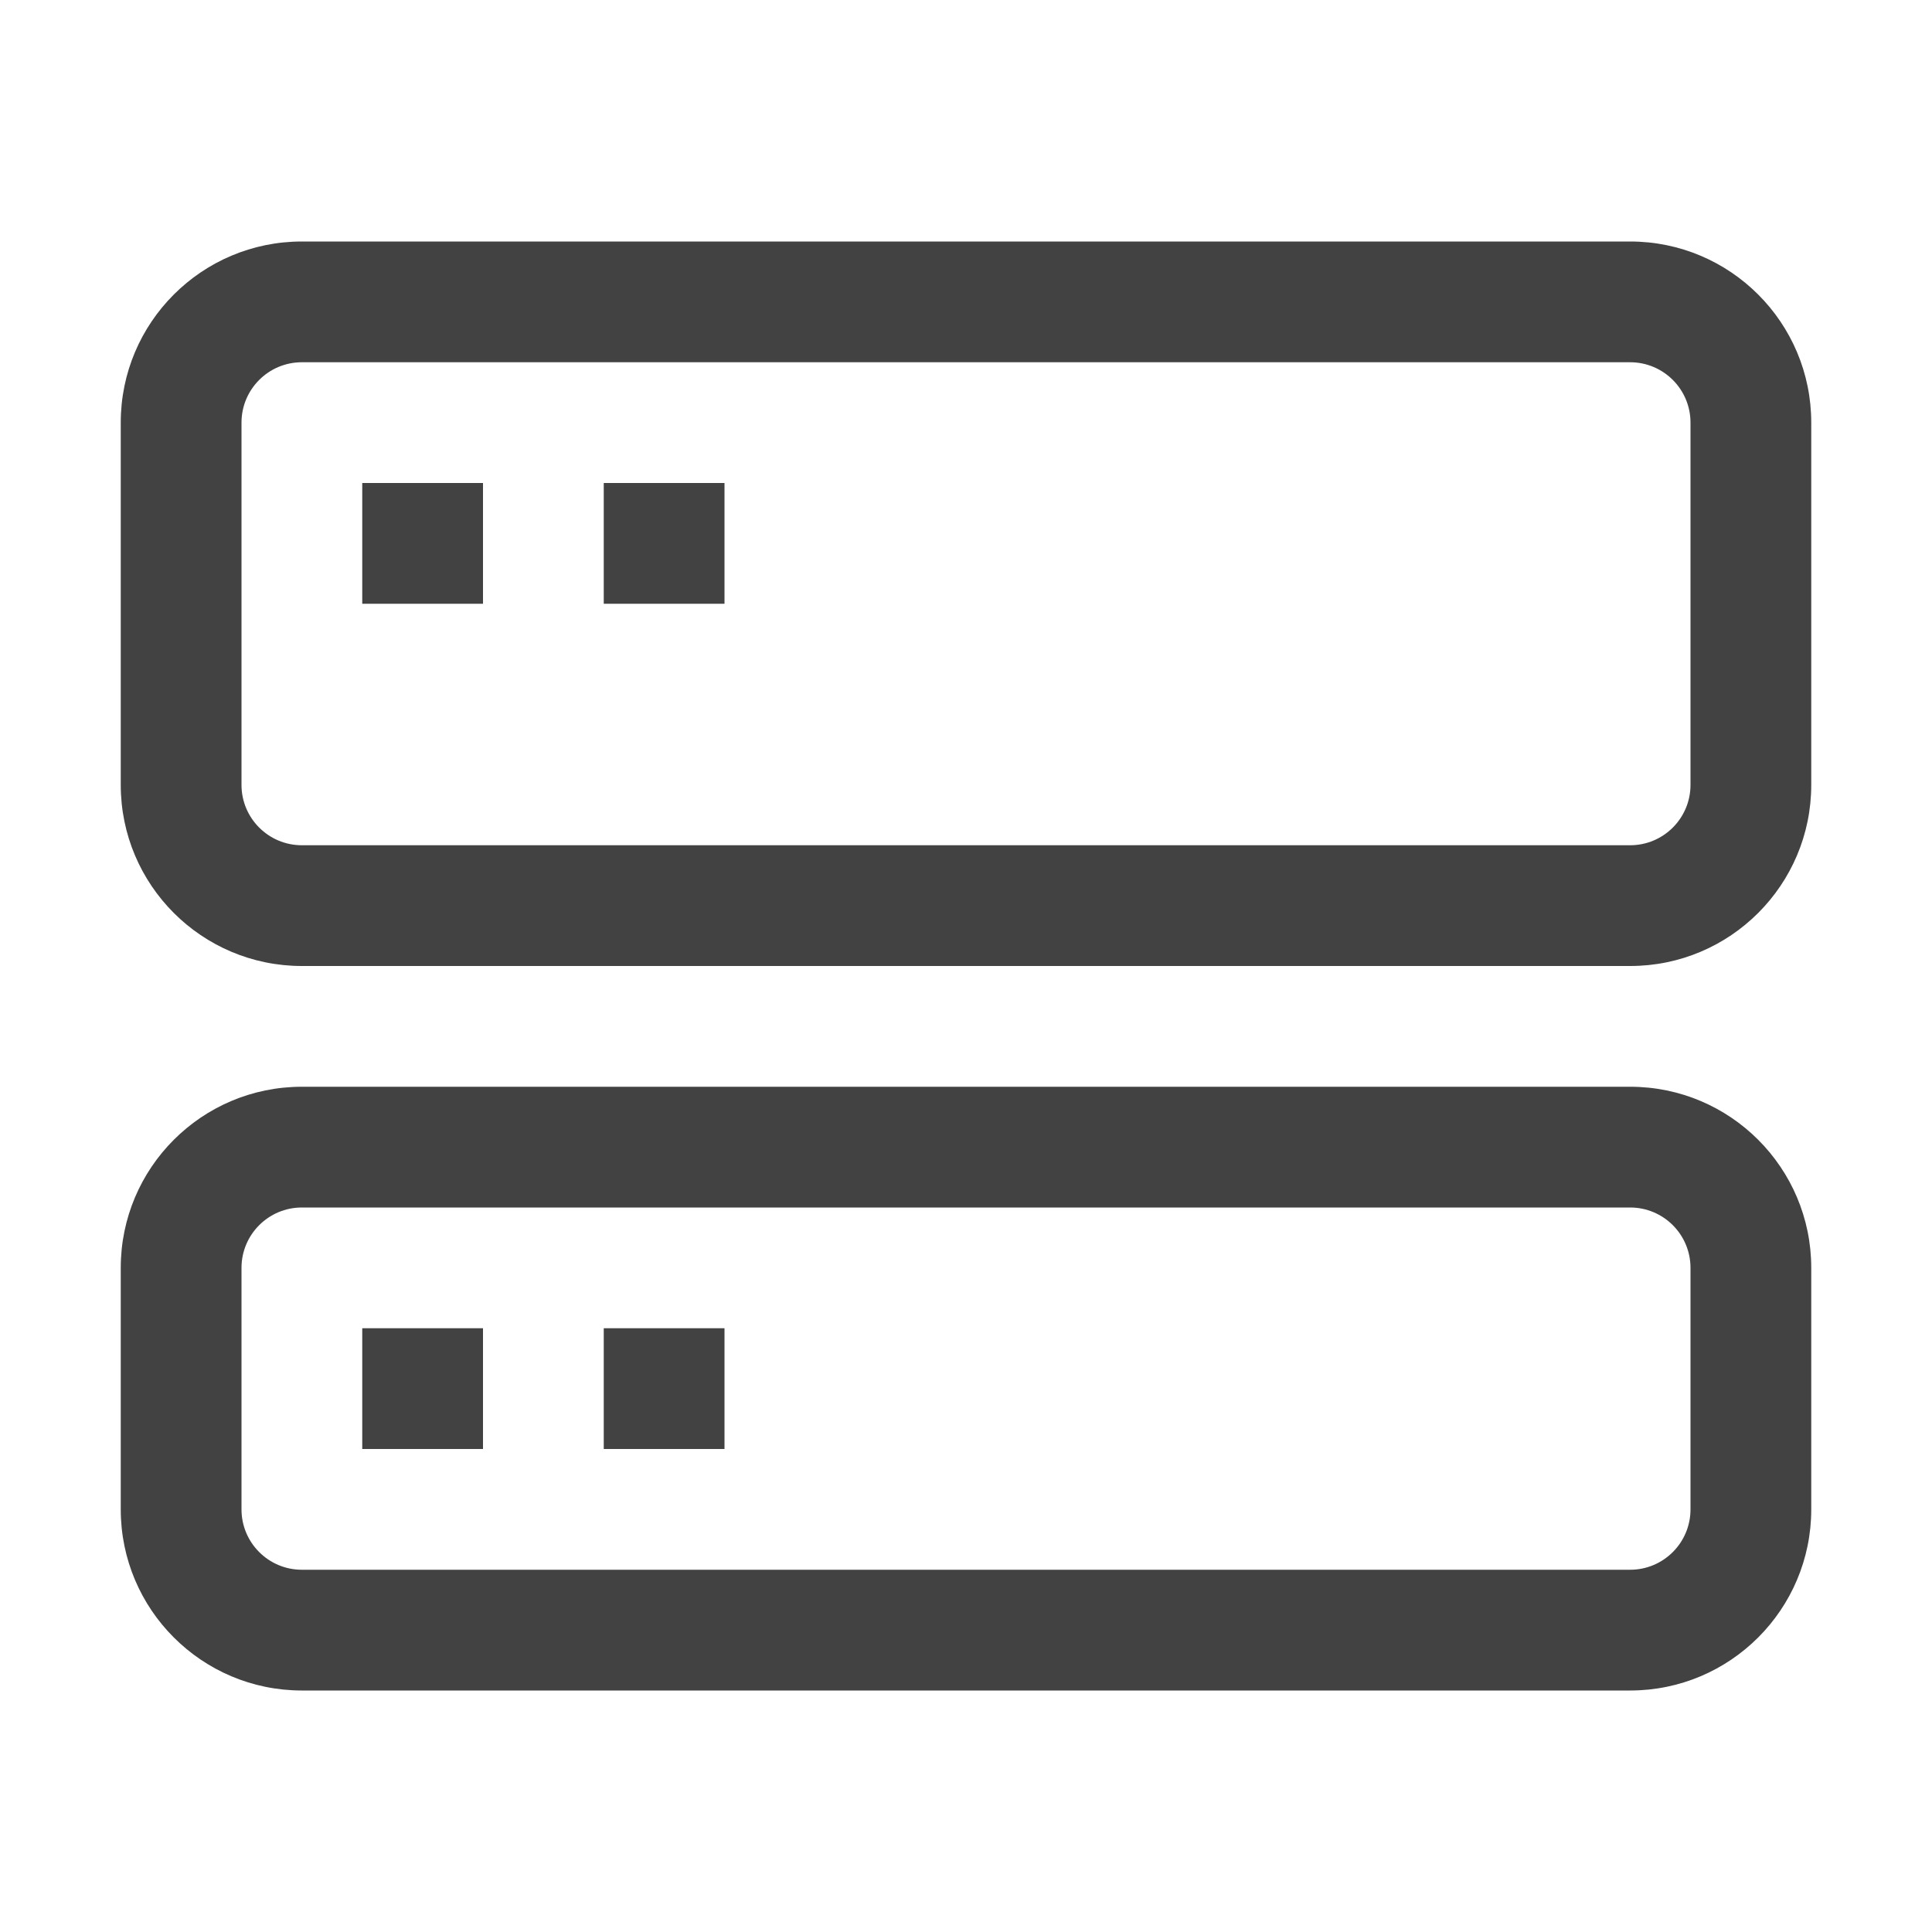
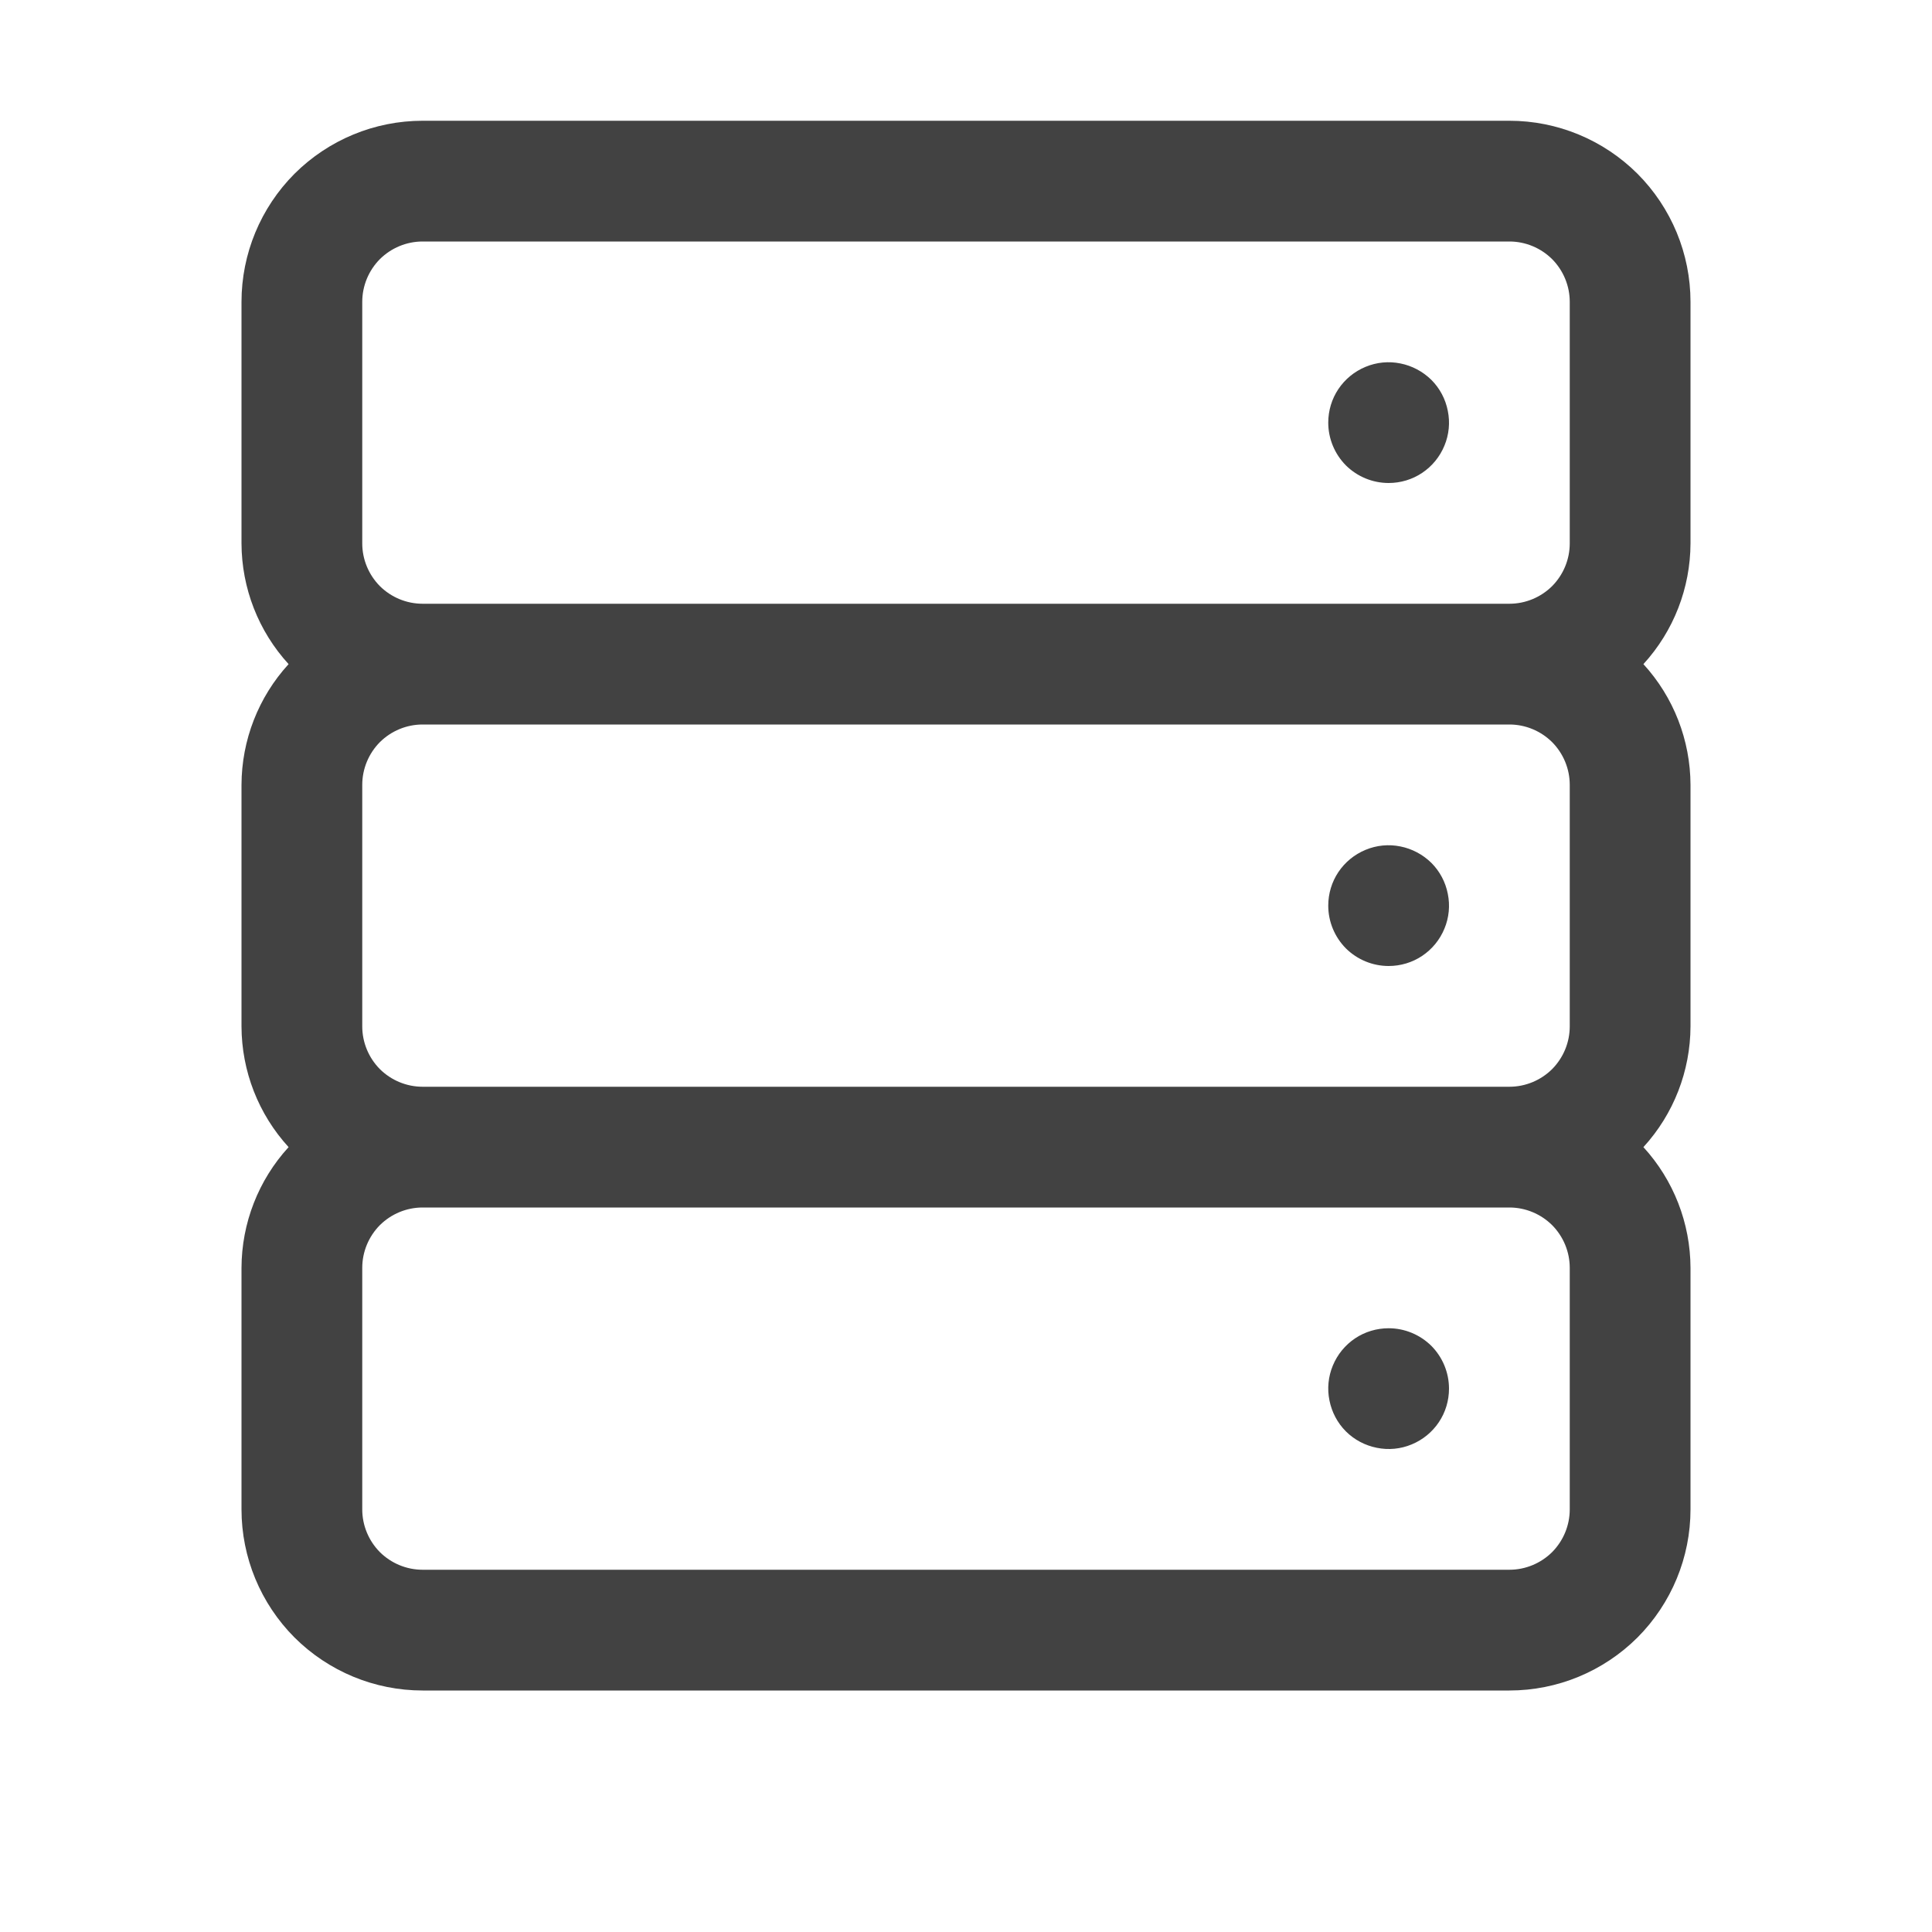
<svg xmlns="http://www.w3.org/2000/svg" width="16" height="16" viewBox="0 0 16 16" aria-hidden="true">
-   <path fill="#424242" d="M2.5 2A1.5 1.5 0 0 0 1 3.5v3A1.5 1.5 0 0 0 2.5 8h11A1.5 1.5 0 0 0 15 6.5v-3A1.5 1.5 0 0 0 13.5 2h-11Zm0 1h11a.5.5 0 0 1 .5.5v3a.5.5 0 0 1-.5.5h-11a.5.5 0 0 1-.5-.5v-3a.5.5 0 0 1 .5-.5ZM3 4h1v1H3V4Zm2 0h1v1H5V4Zm-2.5 5A1.5 1.5 0 0 0 1 10.5v2A1.5 1.5 0 0 0 2.5 14h11a1.5 1.5 0 0 0 1.5-1.5v-2A1.5 1.5 0 0 0 13.5 9h-11Zm0 1h11a.5.5 0 0 1 .5.5v2a.5.5 0 0 1-.5.5h-11a.5.5 0 0 1-.5-.5v-2a.5.5 0 0 1 .5-.5ZM3 11h1v1H3v-1Zm2 0h1v1H5v-1Z" />
+   <path fill="#424242" d="M12 11.5C12 11.599 11.971 11.696 11.916 11.778C11.861 11.86 11.783 11.924 11.691 11.962C11.6 12 11.499 12.01 11.402 11.99C11.306 11.971 11.216 11.924 11.146 11.854C11.076 11.784 11.029 11.694 11.01 11.598C10.99 11.501 11 11.4 11.038 11.309C11.076 11.217 11.14 11.139 11.222 11.084C11.304 11.029 11.401 11 11.5 11C11.633 11 11.76 11.053 11.854 11.146C11.947 11.24 12 11.367 12 11.5ZM11.5 8C11.599 8 11.696 7.971 11.778 7.916C11.86 7.861 11.924 7.783 11.962 7.691C12 7.6 12.01 7.499 11.99 7.402C11.971 7.305 11.924 7.216 11.854 7.146C11.784 7.077 11.694 7.029 11.598 7.01C11.501 6.99 11.4 7 11.309 7.038C11.217 7.076 11.139 7.14 11.084 7.222C11.029 7.304 11 7.401 11 7.5C11 7.633 11.053 7.76 11.146 7.854C11.24 7.947 11.367 8 11.5 8ZM14 4.5C13.999 4.87 13.86 5.227 13.61 5.5C13.86 5.773 13.999 6.13 14 6.5V8.5C13.999 8.87 13.86 9.227 13.61 9.5C13.86 9.773 13.999 10.13 14 10.5V12.5C14 12.898 13.842 13.279 13.561 13.561C13.279 13.842 12.898 14 12.5 14H3.5C3.102 14 2.721 13.842 2.439 13.561C2.158 13.279 2 12.898 2 12.5V10.5C2.001 10.13 2.14 9.773 2.39 9.5C2.14 9.227 2.001 8.87 2 8.5V6.5C2.001 6.13 2.14 5.773 2.39 5.5C2.14 5.227 2.001 4.87 2 4.5V2.5C2 2.102 2.158 1.721 2.439 1.439C2.721 1.158 3.102 1 3.5 1H12.5C12.898 1 13.279 1.158 13.561 1.439C13.842 1.721 14 2.102 14 2.5V4.5ZM3 4.5C3 4.633 3.053 4.76 3.146 4.854C3.24 4.947 3.367 5 3.5 5H12.5C12.633 5 12.76 4.947 12.854 4.854C12.947 4.76 13 4.633 13 4.5V2.5C13 2.367 12.947 2.24 12.854 2.146C12.76 2.053 12.633 2 12.5 2H3.5C3.367 2 3.24 2.053 3.146 2.146C3.053 2.24 3 2.367 3 2.5V4.5ZM12.5 6H3.5C3.367 6 3.24 6.053 3.146 6.146C3.053 6.24 3 6.367 3 6.5V8.5C3 8.633 3.053 8.76 3.146 8.854C3.24 8.947 3.367 9 3.5 9H12.5C12.633 9 12.76 8.947 12.854 8.854C12.947 8.76 13 8.633 13 8.5V6.5C13 6.367 12.947 6.24 12.854 6.146C12.76 6.053 12.633 6 12.5 6ZM13 10.5C13 10.367 12.947 10.24 12.854 10.146C12.76 10.053 12.633 10 12.5 10H3.5C3.367 10 3.24 10.053 3.146 10.146C3.053 10.24 3 10.367 3 10.5V12.5C3 12.633 3.053 12.76 3.146 12.854C3.24 12.947 3.367 13 3.5 13H12.5C12.633 13 12.76 12.947 12.854 12.854C12.947 12.76 13 12.633 13 12.5V10.5ZM11.5 4C11.599 4 11.696 3.971 11.778 3.916C11.86 3.861 11.924 3.783 11.962 3.691C12 3.6 12.01 3.499 11.99 3.402C11.971 3.305 11.924 3.216 11.854 3.146C11.784 3.077 11.694 3.029 11.598 3.01C11.501 2.99 11.4 3 11.309 3.038C11.217 3.076 11.139 3.14 11.084 3.222C11.029 3.304 11 3.401 11 3.5C11 3.633 11.053 3.76 11.146 3.854C11.24 3.947 11.367 4 11.5 4Z" />
</svg>
